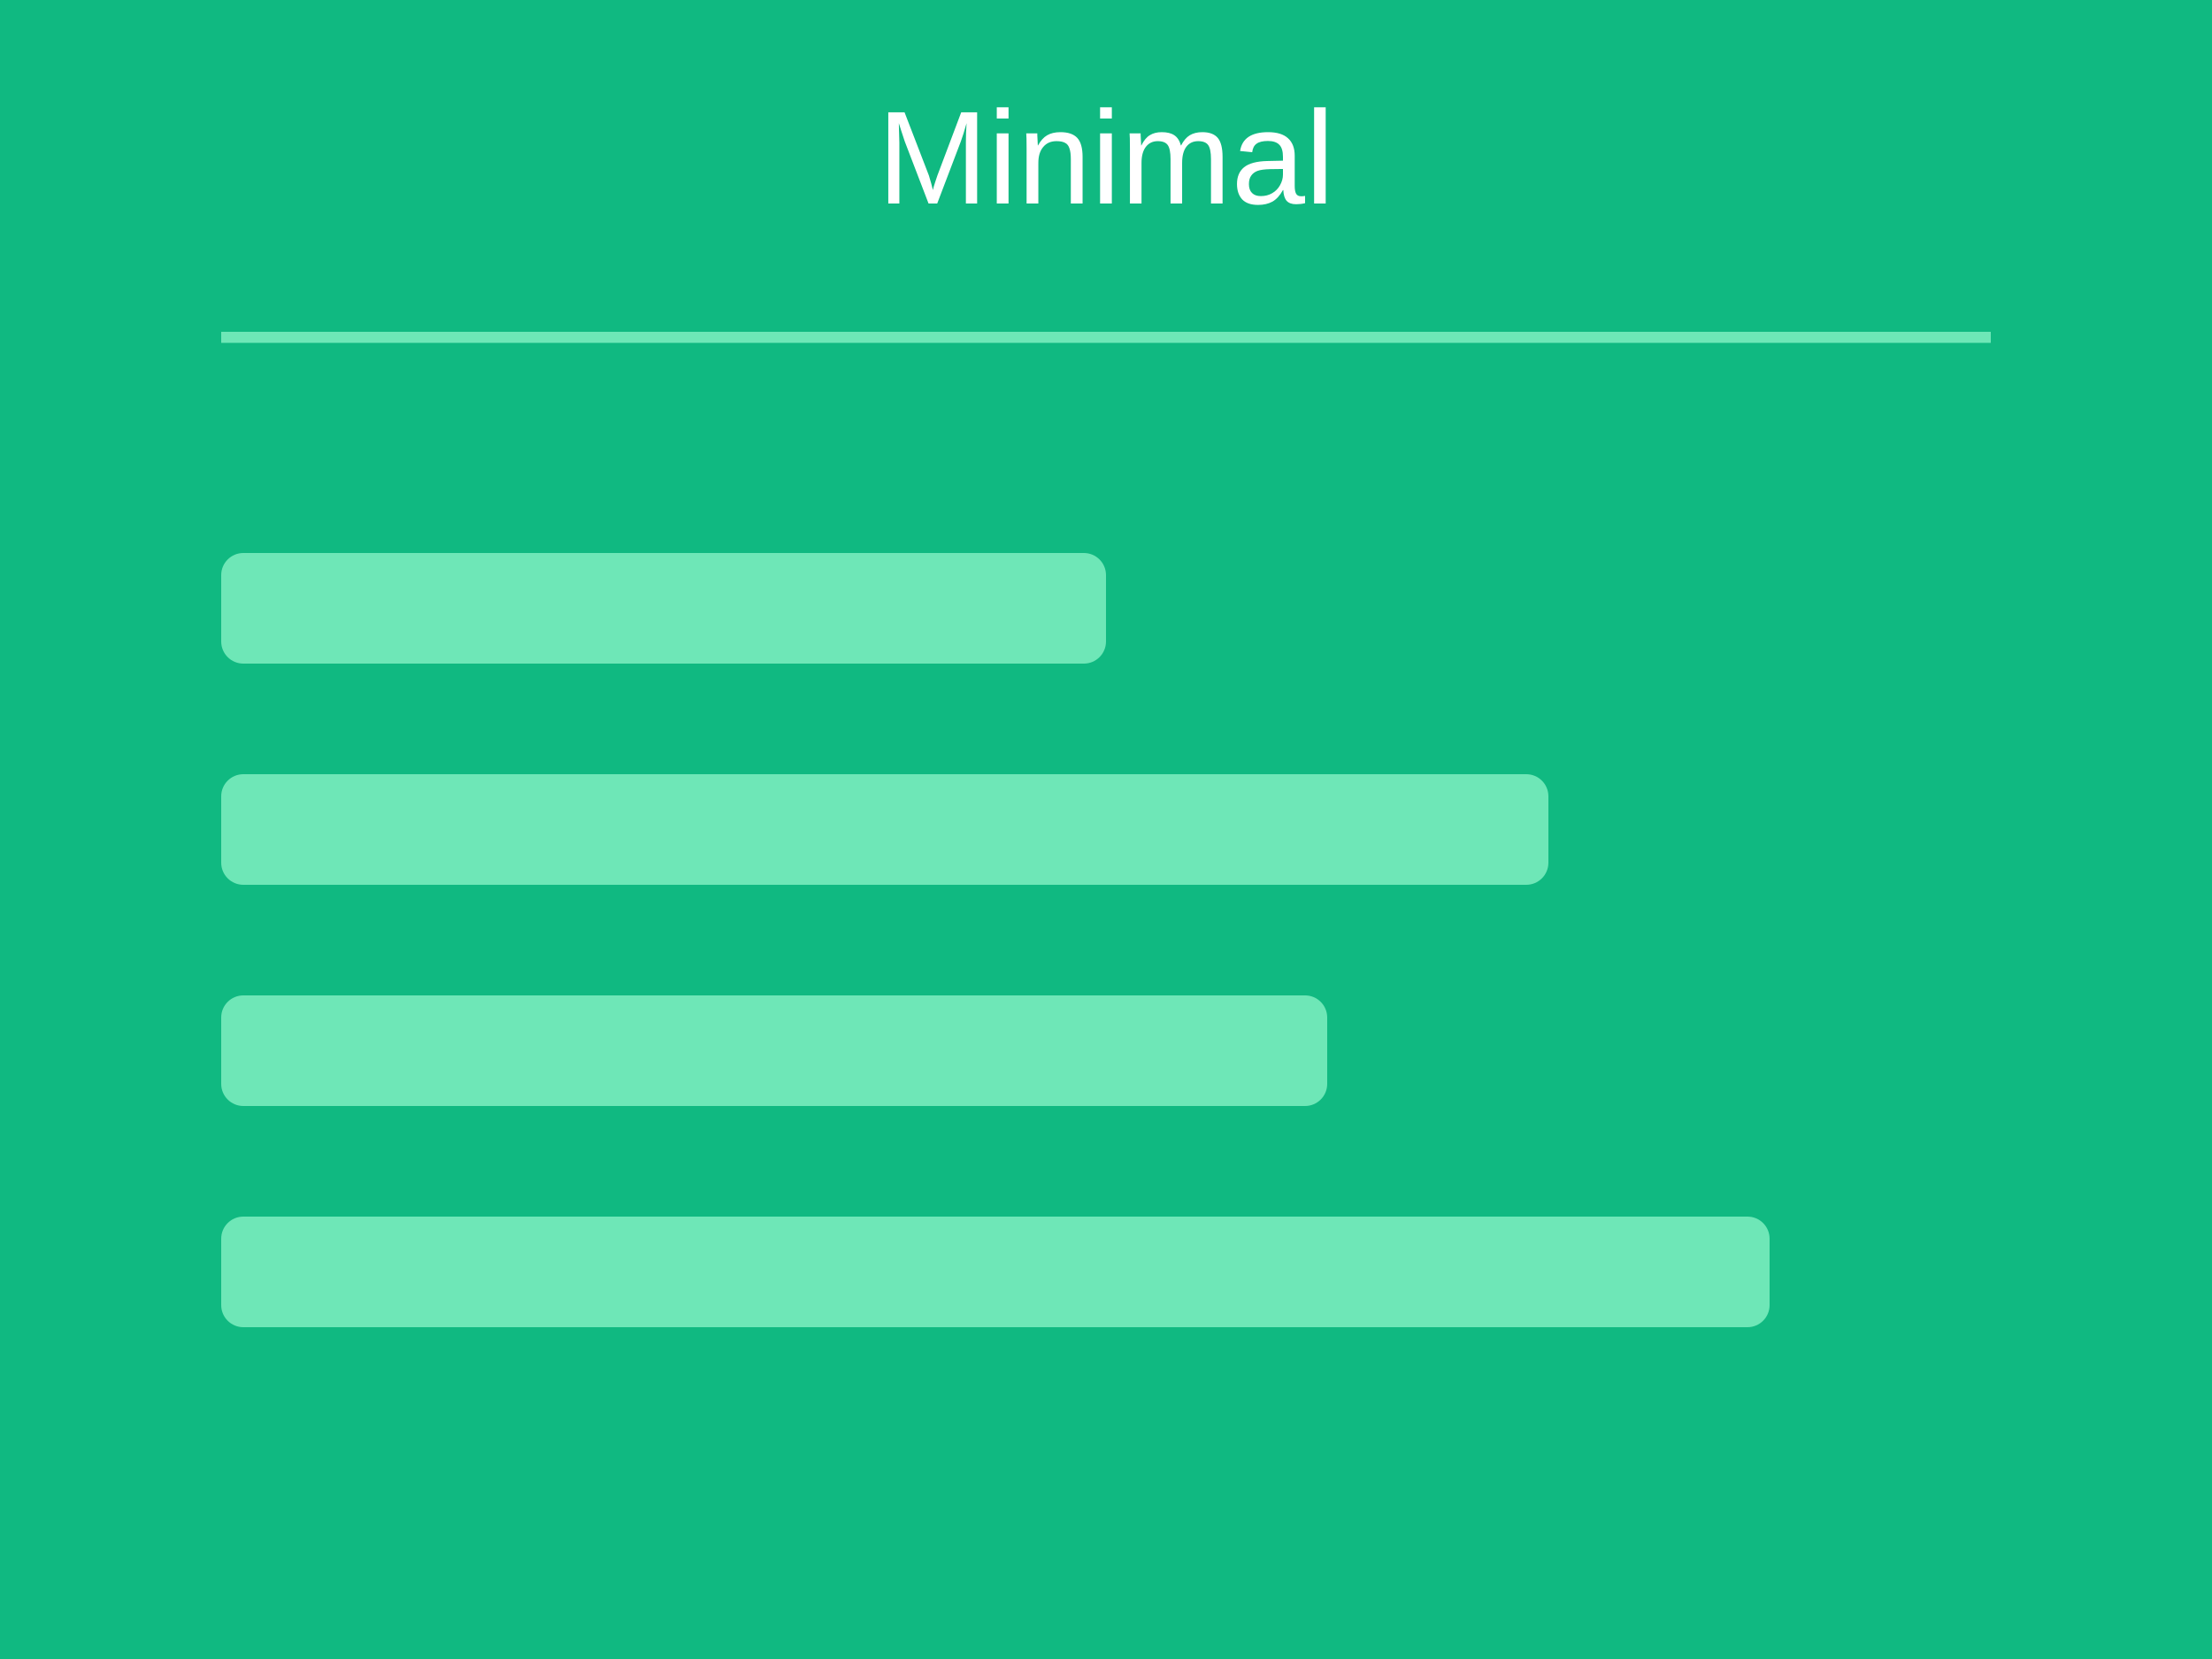
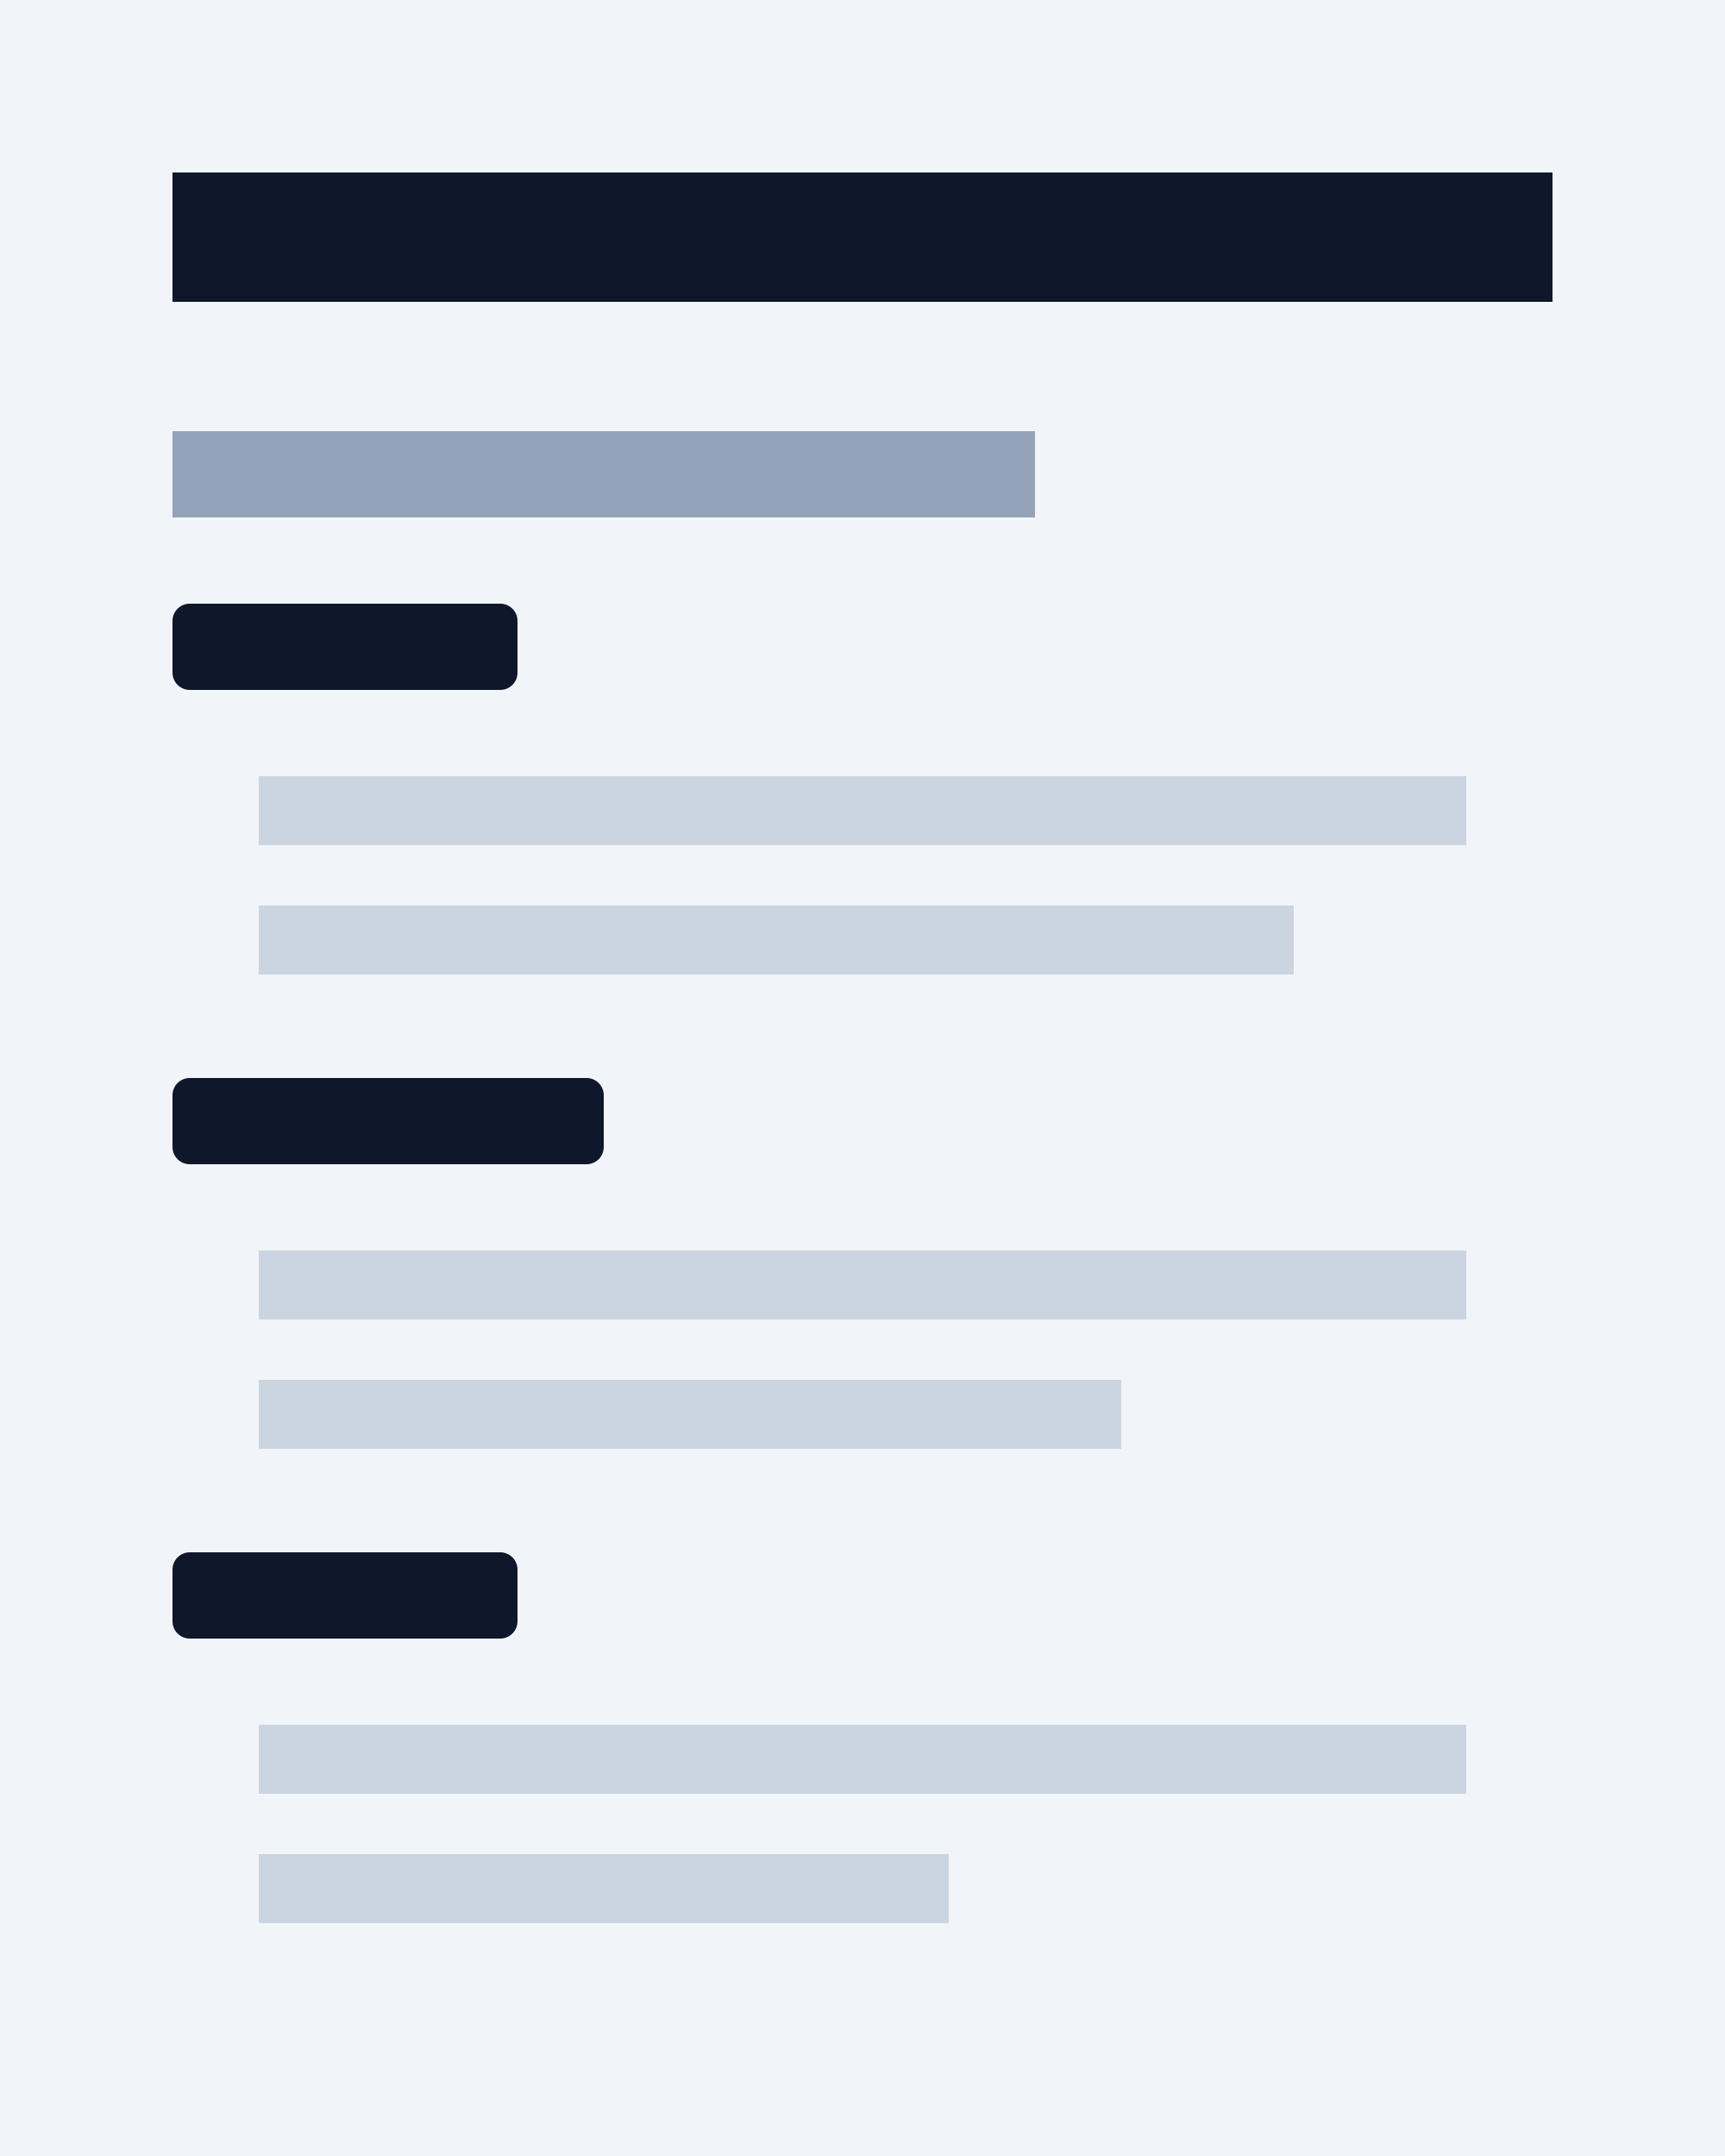
- <svg xmlns="http://www.w3.org/2000/svg" width="200" height="150">
-   <rect width="100%" height="100%" fill="#10B981" />
-   <rect x="20" y="30" width="160" height="1" fill="#6EE7B7" />
-   <rect x="20" y="50" width="80" height="10" fill="#6EE7B7" rx="2" />
-   <rect x="20" y="70" width="120" height="10" fill="#6EE7B7" rx="2" />
-   <rect x="20" y="90" width="100" height="10" fill="#6EE7B7" rx="2" />
-   <rect x="20" y="110" width="140" height="10" fill="#6EE7B7" rx="2" />
-   <text x="100" y="15" font-family="Arial, sans-serif" font-size="12" fill="white" text-anchor="middle" dominant-baseline="middle">Minimal</text>
+ <svg xmlns="http://www.w3.org/2000/svg" width="200" height="250">
+   <rect width="100%" height="100%" fill="#f1f5f9" />
+   <rect x="20" y="20" width="160" height="15" fill="#0f172a" />
+   <rect x="20" y="50" width="100" height="10" fill="#94a3b8" />
+   <rect x="20" y="70" width="40" height="10" fill="#0f172a" rx="2" />
+   <rect x="30" y="90" width="140" height="8" fill="#cbd5e1" />
+   <rect x="30" y="105" width="120" height="8" fill="#cbd5e1" />
+   <rect x="20" y="125" width="50" height="10" fill="#0f172a" rx="2" />
+   <rect x="30" y="145" width="140" height="8" fill="#cbd5e1" />
+   <rect x="30" y="160" width="100" height="8" fill="#cbd5e1" />
+   <rect x="20" y="180" width="40" height="10" fill="#0f172a" rx="2" />
+   <rect x="30" y="200" width="140" height="8" fill="#cbd5e1" />
+   <rect x="30" y="215" width="80" height="8" fill="#cbd5e1" />
</svg>
